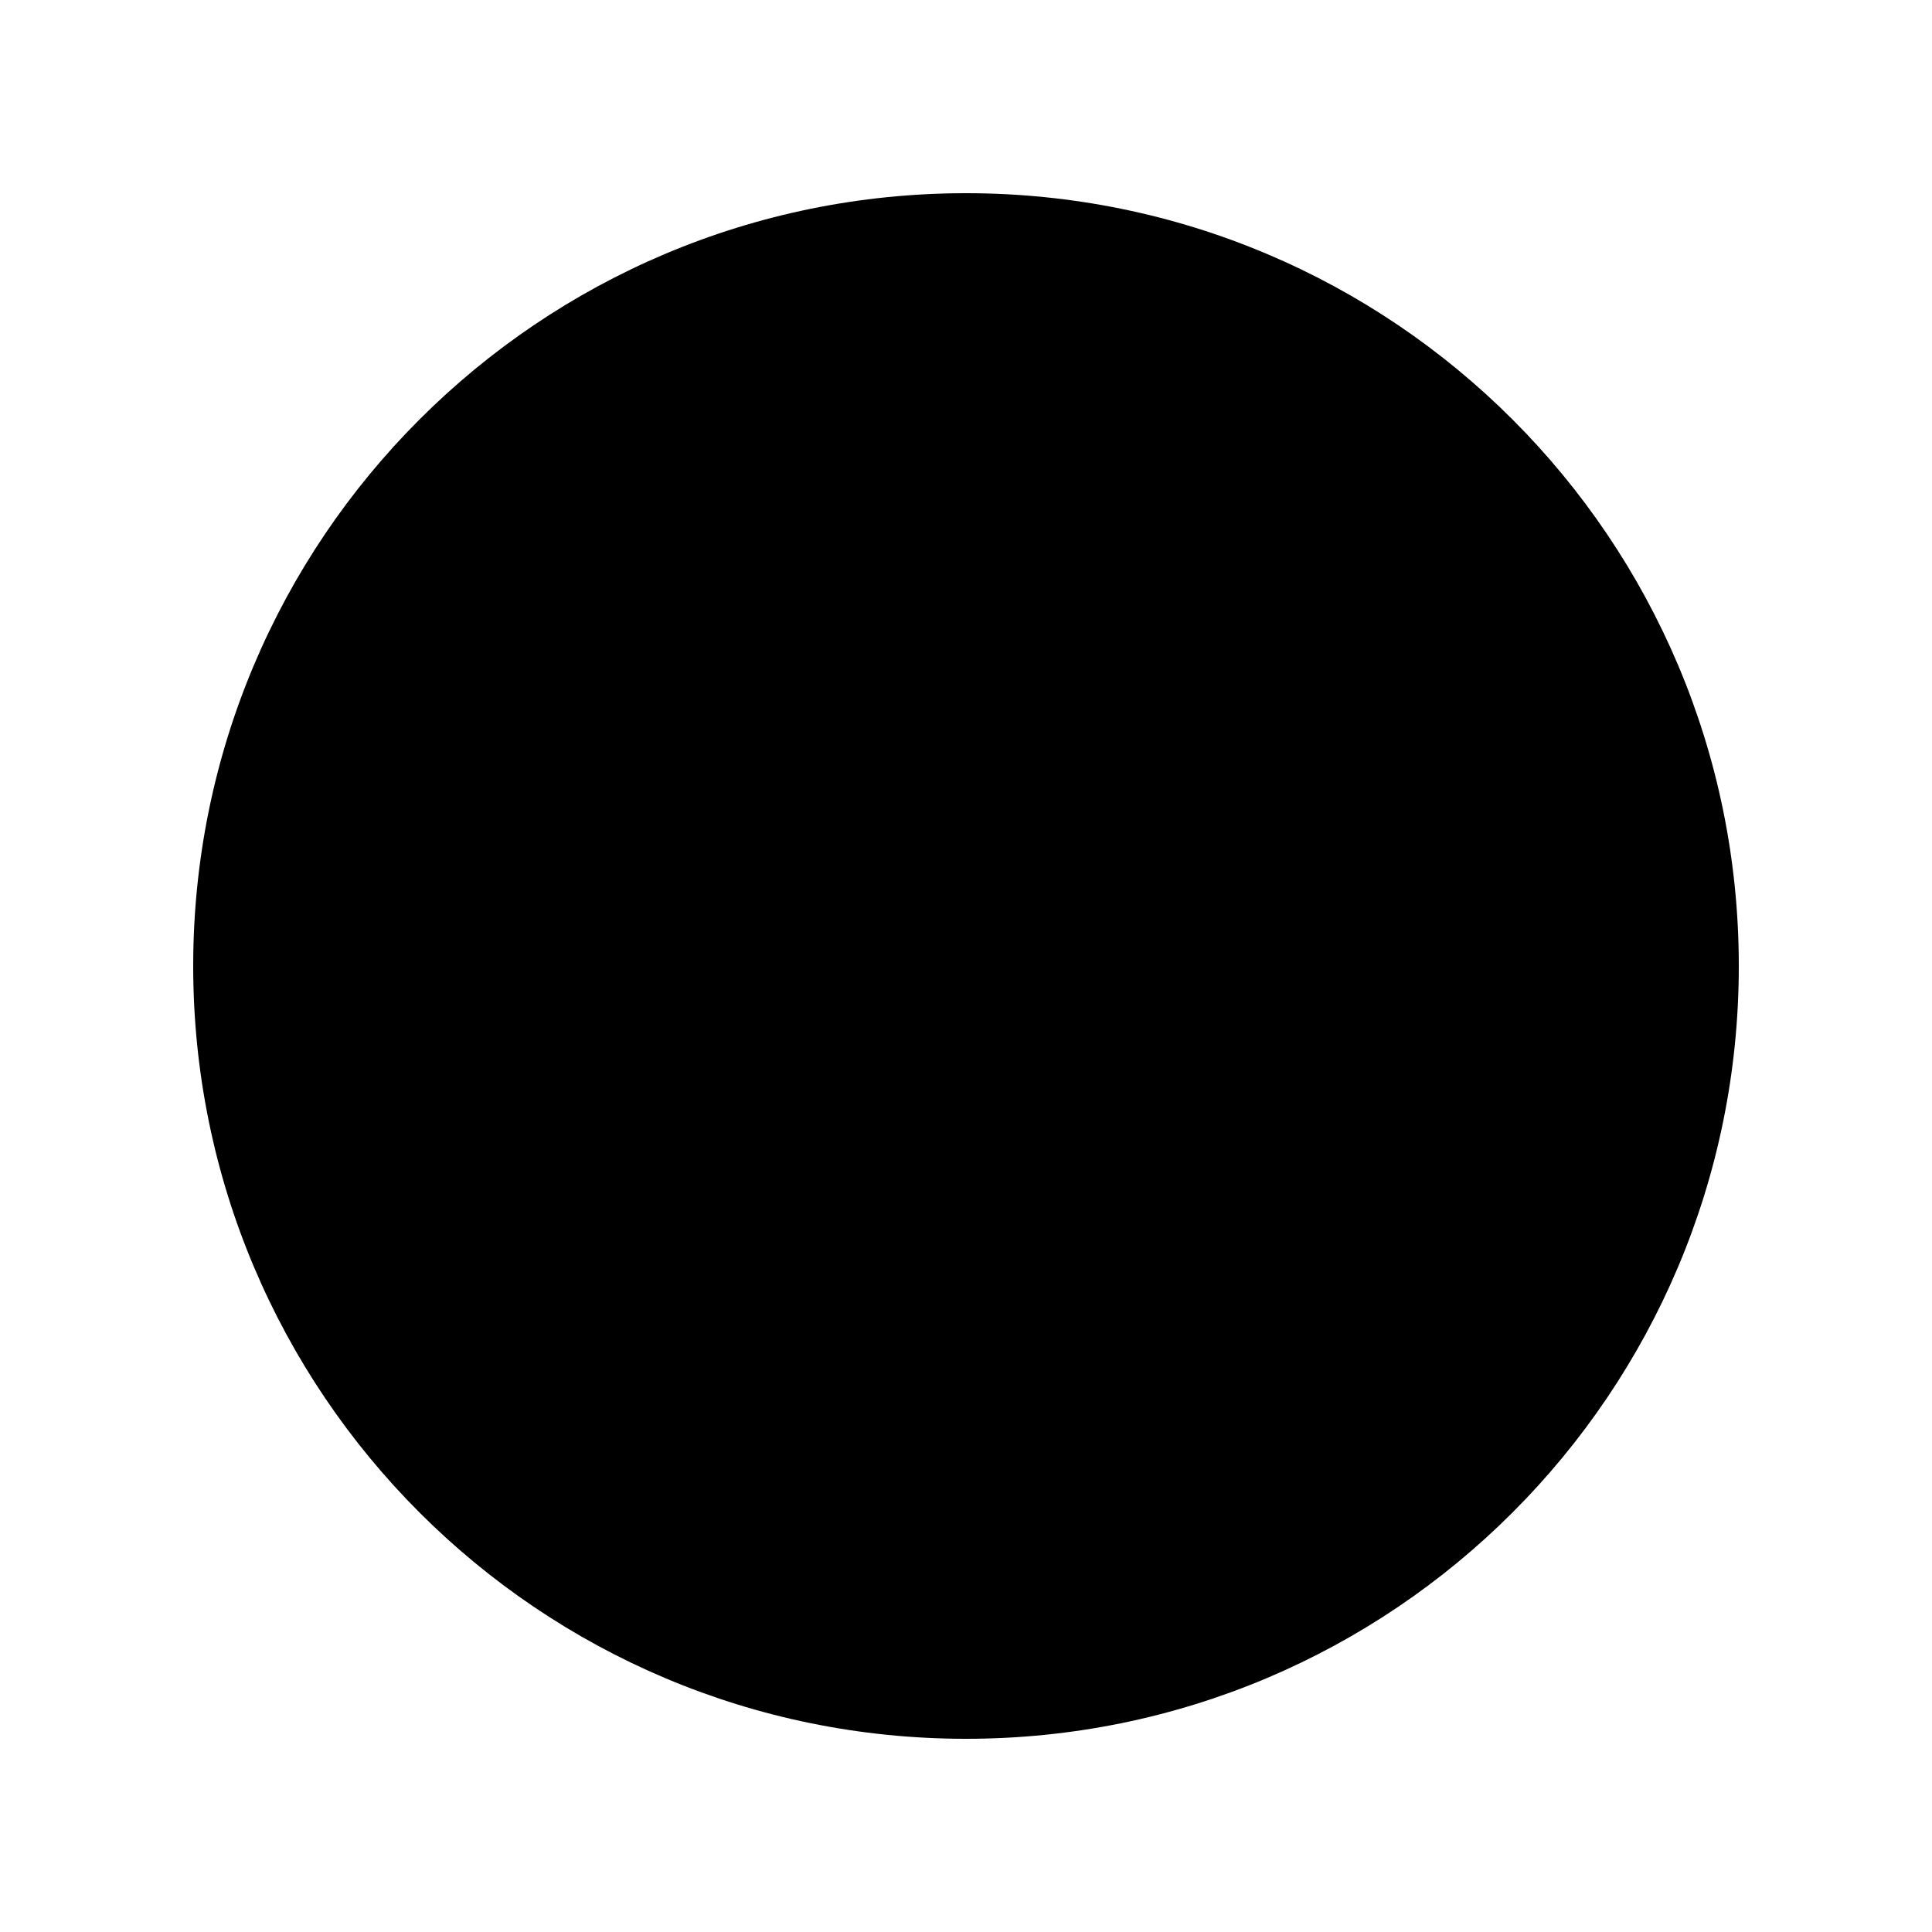
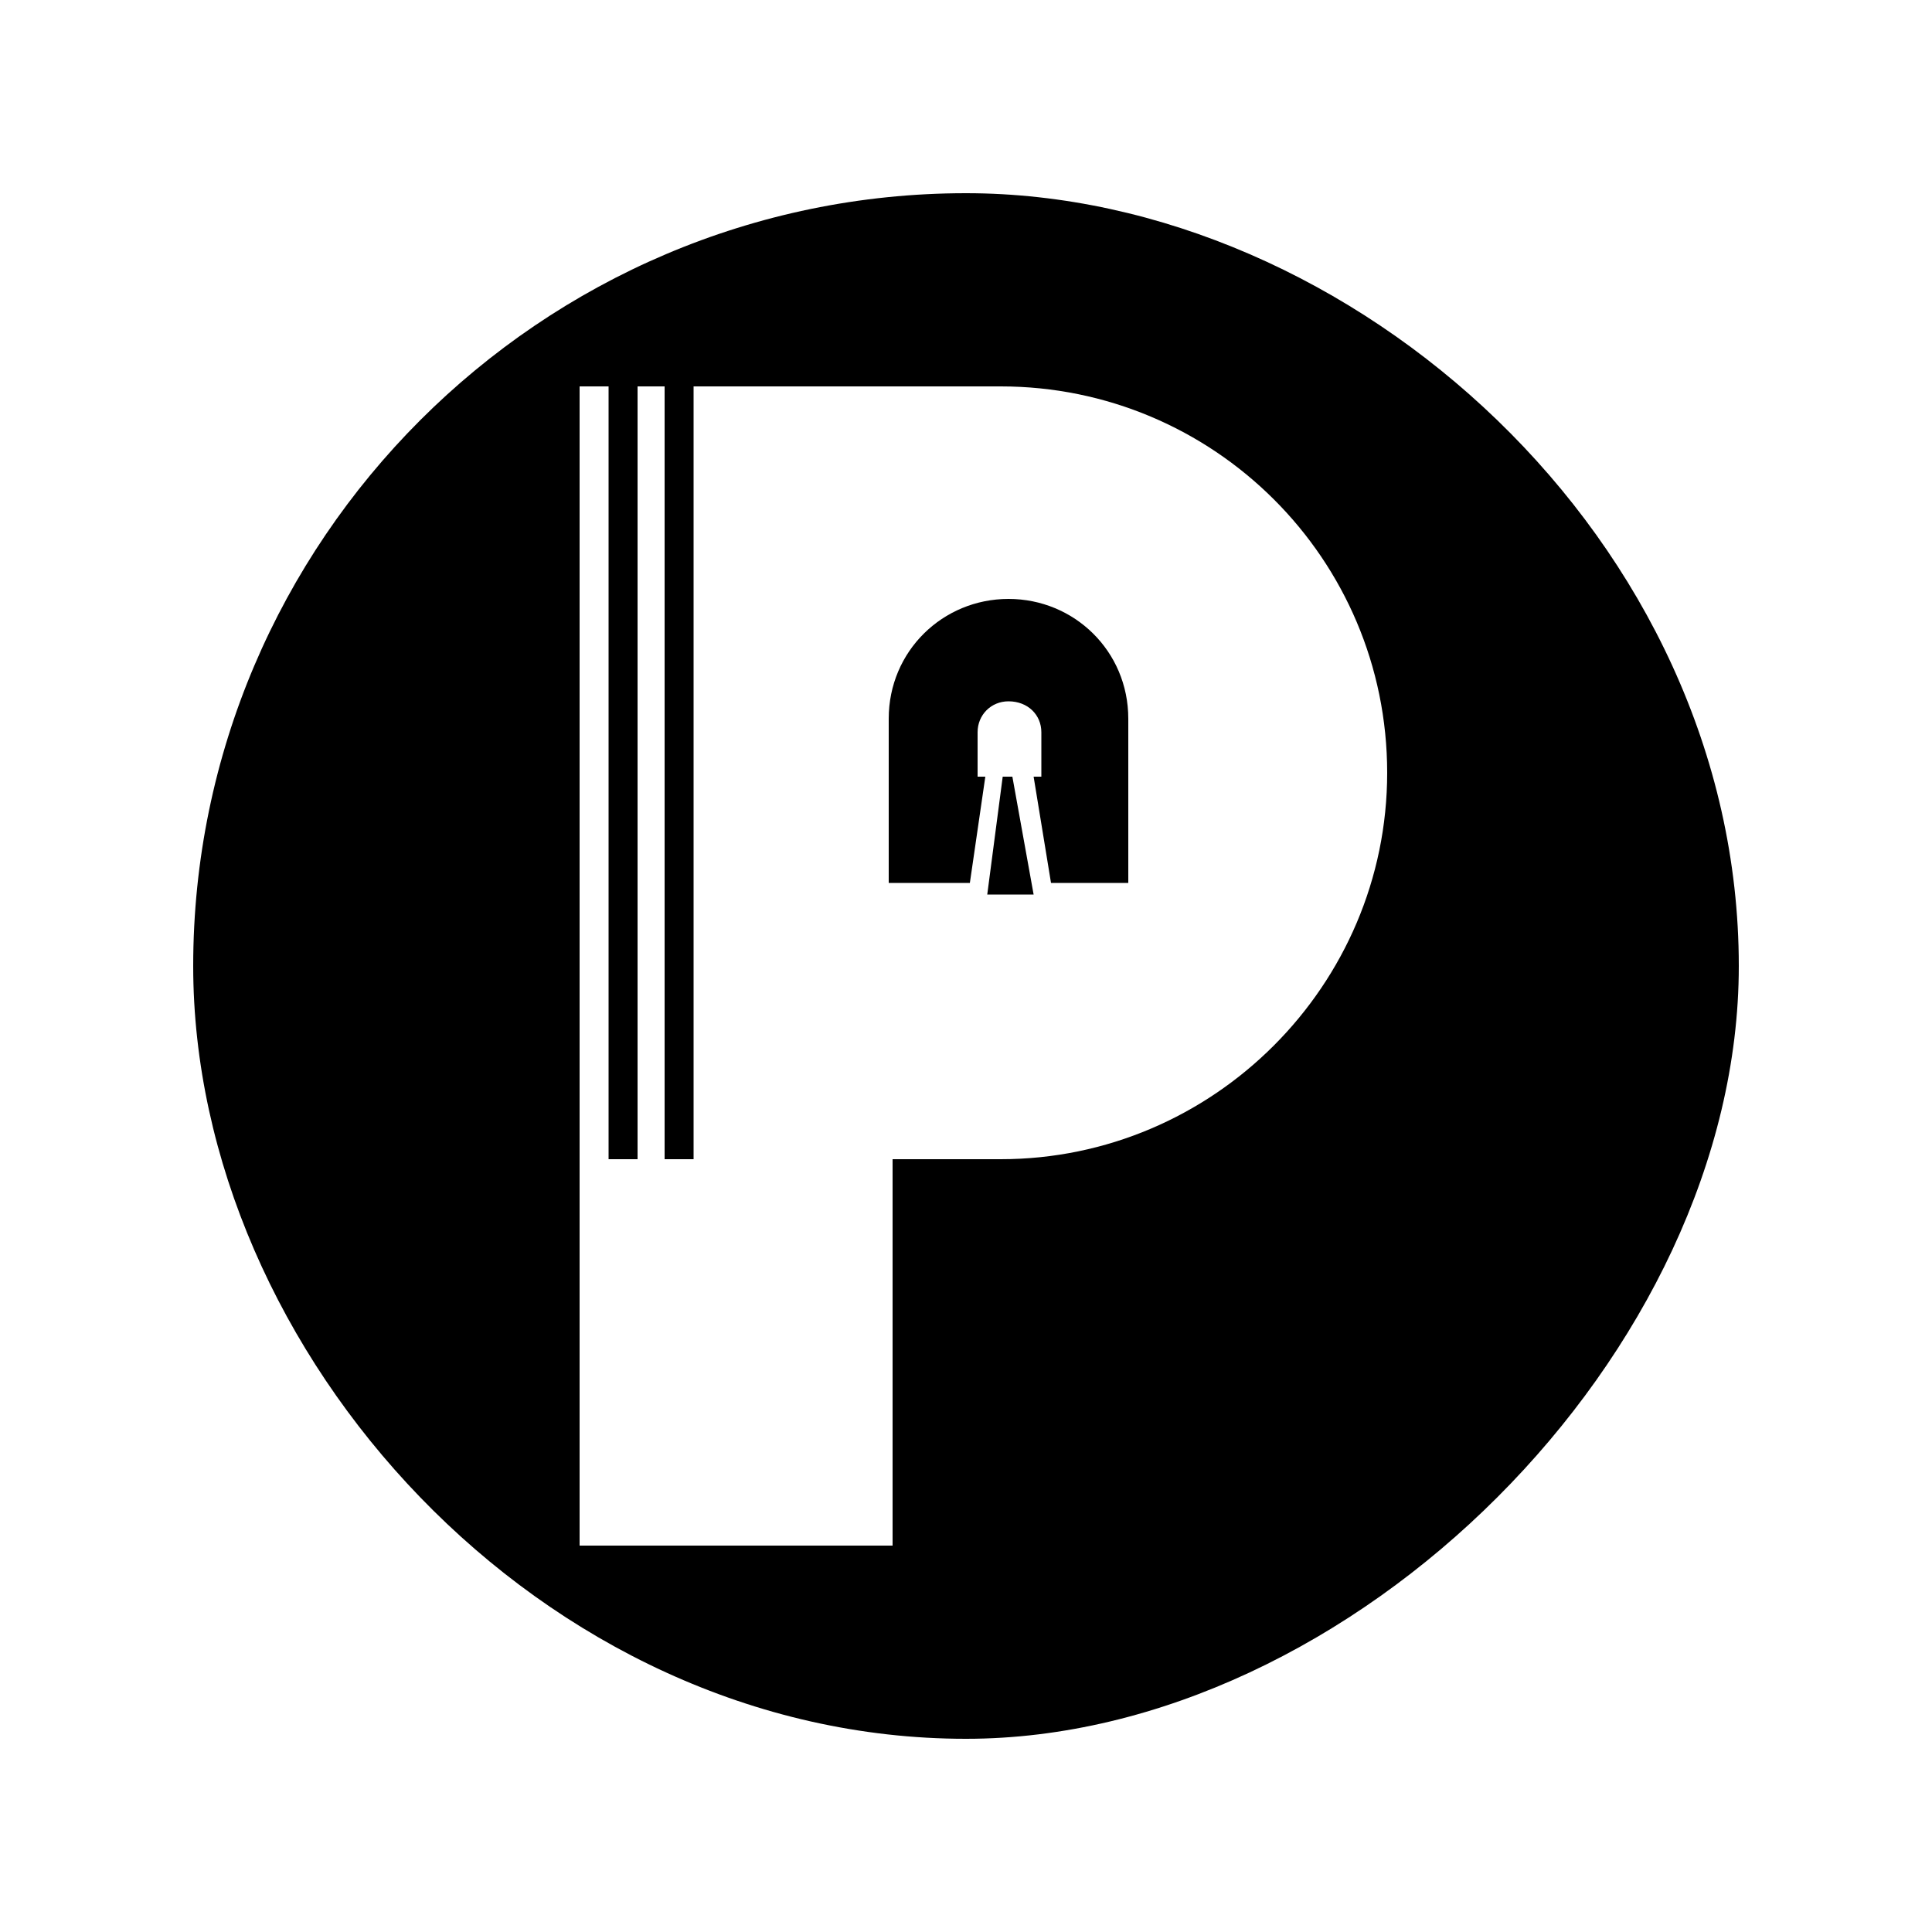
- <svg xmlns="http://www.w3.org/2000/svg" viewBox="0 0 2000 2000" version="1.1">
-   <path class="circle" d="M1000,1800 C1442,1800 1800,1442 1800,1000 C1800,558 1442,200 1000,200 C558,200 200,558 200,1000 C200,1442 558,1800 1000,1800 Z M1000,1800" fill="rgb(0,0,0)" />
+ <svg xmlns="http://www.w3.org/2000/svg" viewBox="0 0 1000 1000" version="1.1">
+   <path class="circle" d="M500,900 C700,900 900,700 900,500 900,280 700,100 500,100 280,100 100,280 100,500 100,700 280,900 500,900" fill="rgb(0,0,0)" />
+   <path d="M300,200 L315,200 L315,600 L330,600 L330,200 L344,200 L344,600 L359,600 L359,200 L518,200 C628,200 718,289 718,400 C718,510 628,600 518,600 L462,600 L462,800 L369,800 L359,800 L344,800 L330,800 L315,800 L300,800 L300,600 L300,200 L300,200 Z M460,372 L460,372 L460,457 L502,457 L510,402 L506,402 L506,379 C506,370 513,363 522,363 C532,363 539,370 539,379 L539,402 L535,402 L544,457 L584,457 L584,372 L584,372 C584,337 556,310 522,310 C488,310 460,337 460,372 L460,372 Z M524,402 L519,402 L511,463 L535,463 L524,402 L524,402 Z M524,402" fill="rgb(255,255,255)" />
</svg>
